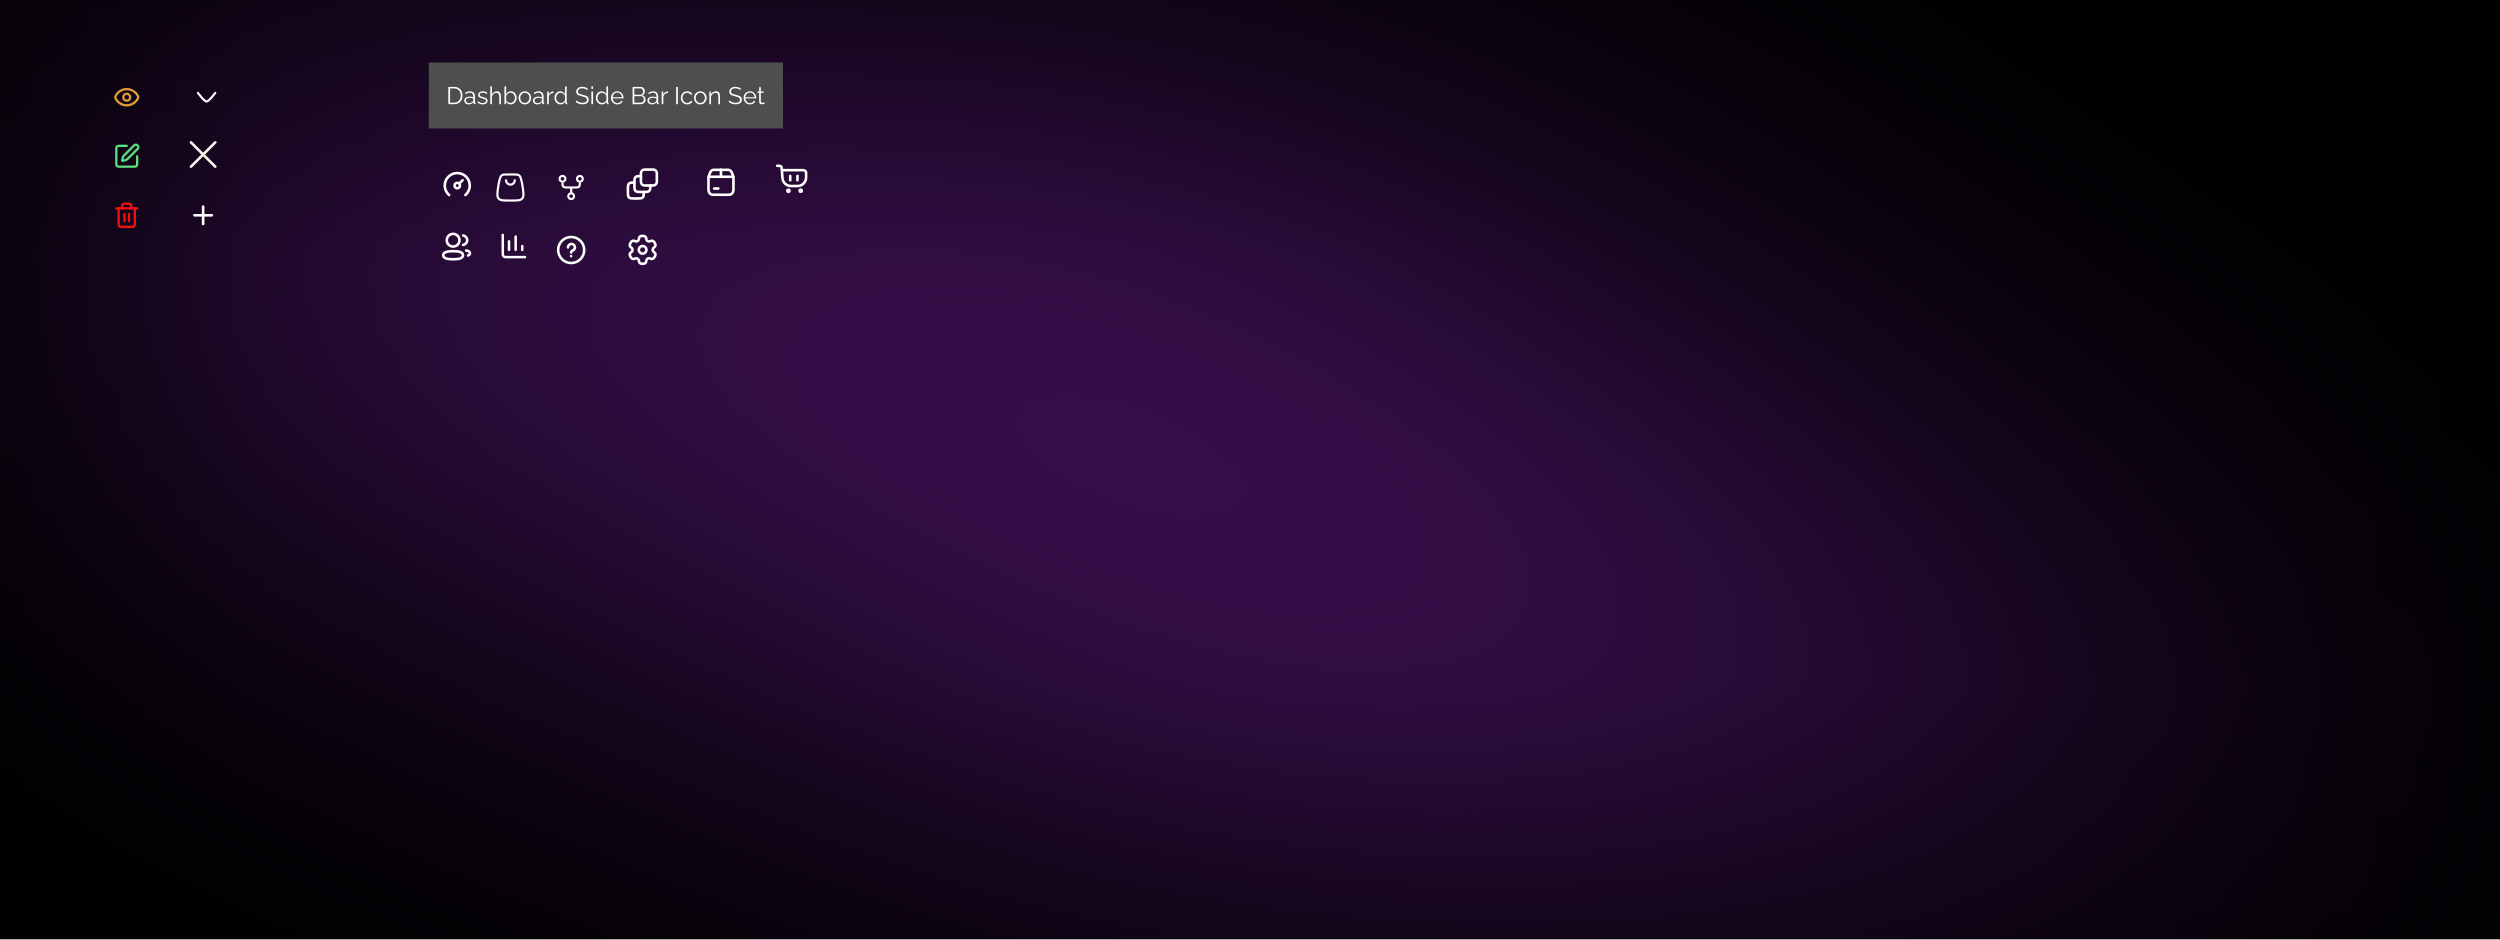
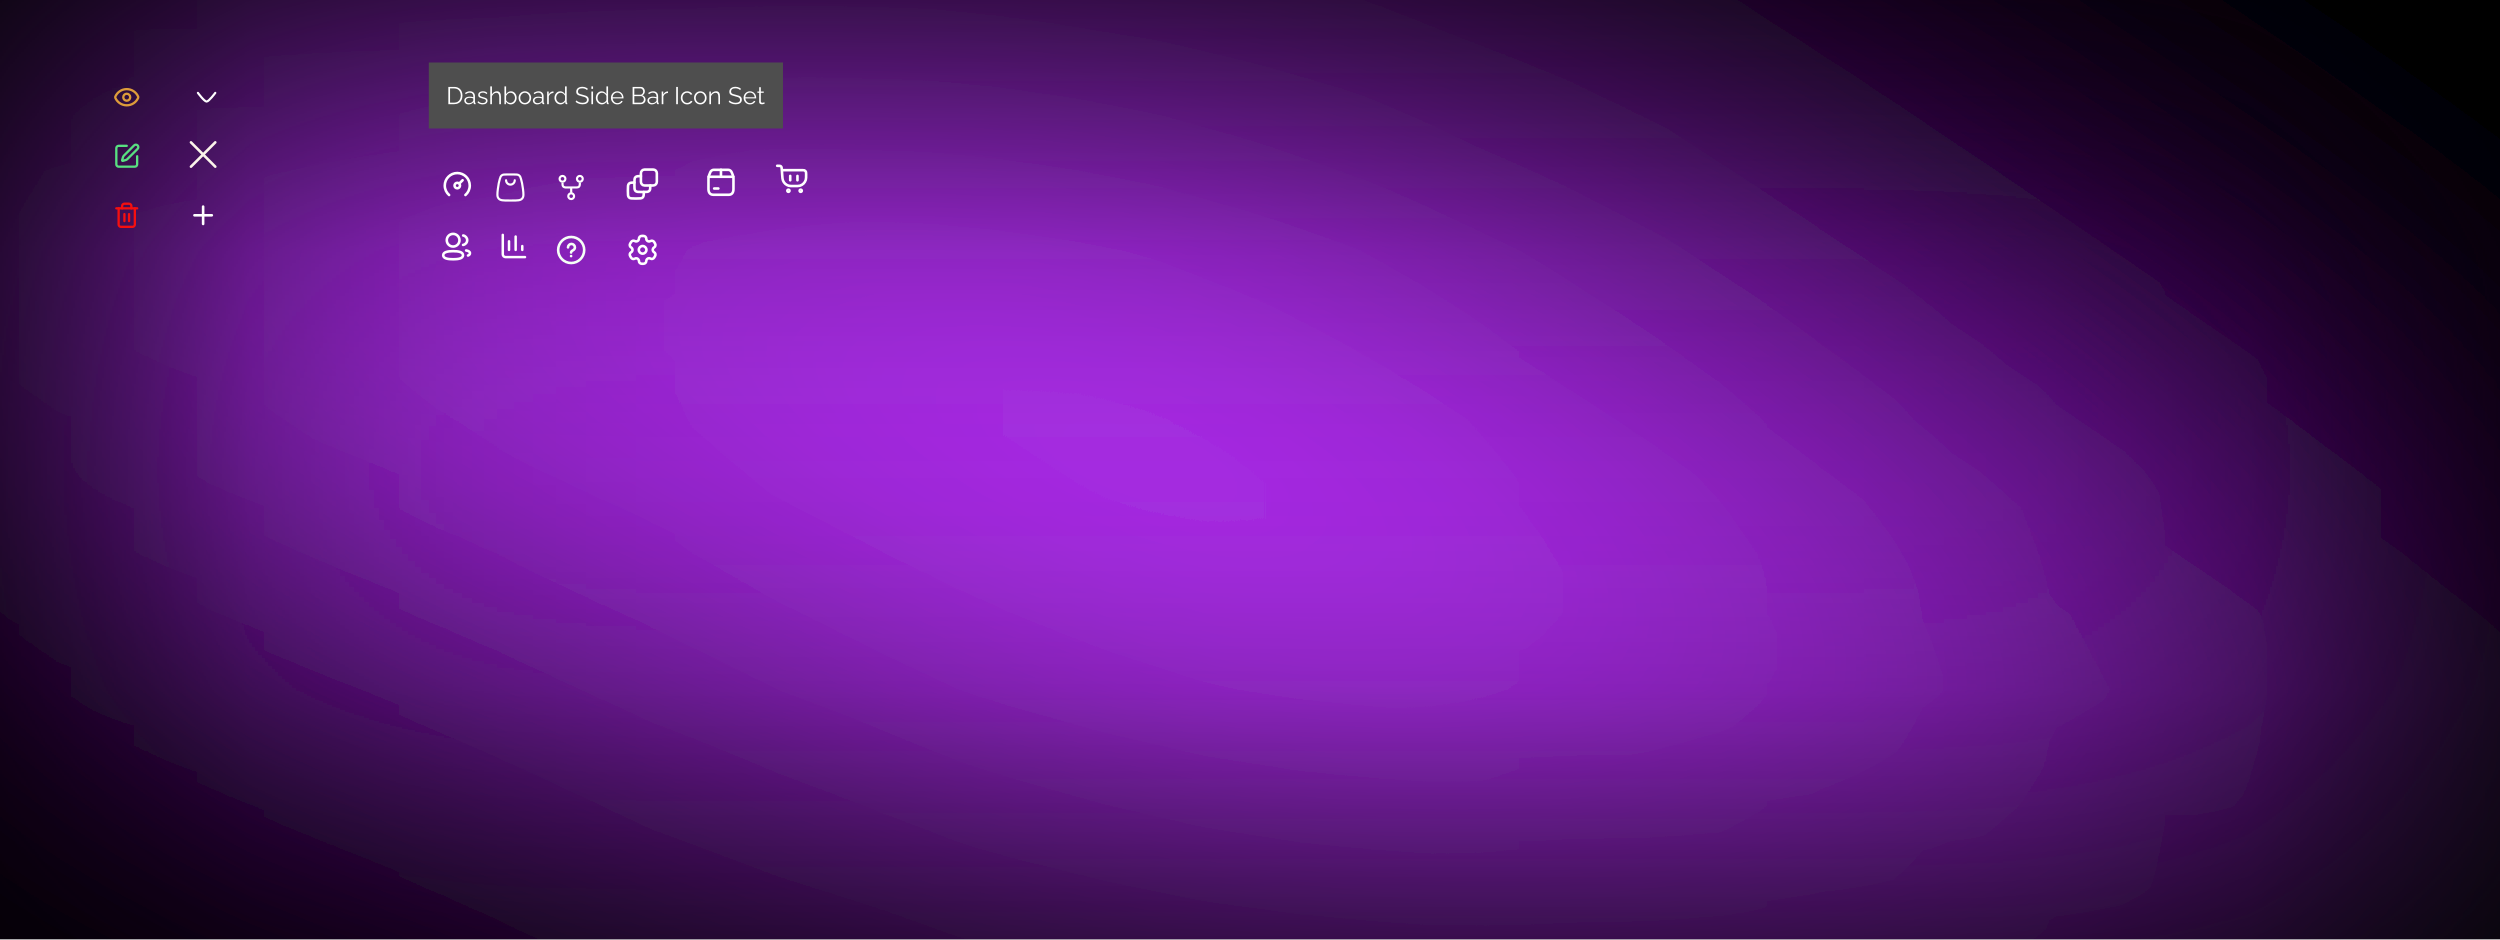
<svg xmlns="http://www.w3.org/2000/svg" width="1440" height="541" viewBox="0 0 1440 541" fill="none">
  <g clip-path="url(#clip0_196_31435)">
    <rect width="1440" height="541" fill="black" />
    <g filter="url(#filter0_f_196_31435)">
      <mask id="path-1-inside-1_196_31435" fill="white">
        <path d="M2283.5 1860.5C453.5 1202.5 256.52 1379 100.5 1379C-55.52 1379 -182 1241.78 -182 1072.5C-182 903.225 -55.52 766 100.5 766C256.52 766 2714 1987 2283.5 1860.5Z" />
      </mask>
-       <path d="M2283.5 1860.5C453.5 1202.5 256.52 1379 100.5 1379C-55.52 1379 -182 1241.78 -182 1072.5C-182 903.225 -55.52 766 100.5 766C256.52 766 2714 1987 2283.5 1860.5Z" fill="#9933FF" fill-opacity="0.25" />
+       <path d="M2283.5 1860.5C453.5 1202.5 256.52 1379 100.5 1379C-55.52 1379 -182 1241.78 -182 1072.5C-182 903.225 -55.52 766 100.5 766C256.52 766 2714 1987 2283.5 1860.5Z" fill="#9933FF" fillOpacity="0.25" />
      <path d="M2283.33 1860.97C2283.44 1860.66 2283.56 1860.34 2283.67 1860.03C2191.7 1824.89 2105.1 1792.28 2014.35 1758.94C1400.89 1553.7 767.958 1262.6 100.5 1334.1C-30.754 1333.58 -134.492 1202.29 -127.983 1072.5C-128.194 941.97 -18.958 822.872 100.5 829.314C589.044 1024.08 1136.78 1321.72 1643.33 1591.27C1790.88 1671.39 1881.74 1873.42 1950.95 2075.3C1971.12 2132.57 1989.84 2190.2 1996.96 2239.54C1999.22 2252.17 1999.46 2263.52 1996.58 2272.66C1995.44 2277.42 1993.13 2281.4 1988.28 2283.44C1985.86 2284.46 1982.84 2285.01 1979.01 2284.86C1977.09 2284.79 1974.97 2284.54 1972.61 2284.07C1971.41 2283.82 1970.27 2283.61 1968.81 2283.14C1966.77 2282.19 1964.52 2281.06 1962.05 2279.68C1952.07 2274.05 1938.65 2265.53 1917.66 2246.55C1907.12 2236.91 1894.6 2224.55 1879.26 2206.25C1871.6 2197.07 1863.21 2186.35 1854.1 2173.31C1852.96 2171.68 1851.81 2170.01 1850.65 2168.3C1850.5 2168.09 1850.36 2167.88 1850.21 2167.66C1850.13 2167.54 1850.1 2167.5 1849.96 2167.29C1849.76 2166.98 1849.55 2166.65 1849.37 2166.37C1848.56 2165.11 1847.77 2163.87 1846.95 2162.57C1845.33 2160.02 1843.67 2157.34 1842.01 2154.62C1835.35 2143.66 1828.38 2131.35 1821.19 2117.11C1806.89 2088.62 1791.35 2052.68 1778.82 2004.09C1752.87 1912.25 1746.26 1738.97 1833.33 1586.76C1918.6 1433.8 2049.84 1360.39 2128.55 1330.74C2206.72 1301.5 2242.73 1298.34 2279.1 1293.24C2346.73 1286.1 2376.9 1289.38 2399.56 1289.89C2405.06 1290.13 2409.85 1290.37 2414.1 1290.57C2415.13 1290.61 2416.29 1290.68 2417.1 1290.7C2417.6 1290.65 2418.09 1290.61 2418.57 1290.57C2419.54 1290.48 2420.47 1290.39 2421.38 1290.3C2425.02 1289.94 2428.23 1289.54 2431.08 1289.11C2436.79 1288.23 2441.11 1287.19 2444.49 1285.97C2451.21 1283.54 2454.22 1280.41 2455.05 1276.68C2340.68 1665.89 2226.32 2055.11 2111.95 2444.32C2127.36 2444.87 2143.29 2445.26 2161.33 2445.59C2170.36 2445.75 2179.95 2445.91 2190.52 2446.04C2195.8 2446.11 2201.34 2446.17 2207.21 2446.22C2208.68 2446.24 2210.17 2446.25 2211.68 2446.26C2212.44 2446.27 2213.2 2446.27 2213.97 2446.28C2215.23 2446.37 2217 2446.55 2218.56 2446.68C2224.98 2447.24 2231.84 2447.8 2239.3 2448.31C2269.82 2449.91 2306.2 2453.52 2378.49 2445.98C2417.23 2440.66 2454.96 2437.19 2534.98 2407.28C2615.58 2376.91 2748.11 2302.52 2834.09 2148.3C2921.86 1994.83 2915.38 1820.03 2888.97 1726.39C2876.22 1676.9 2860.31 1640 2845.51 1610.48C2838.06 1595.73 2830.8 1582.89 2823.81 1571.39C2822.08 1568.53 2820.33 1565.72 2818.63 1563.02C2817.77 1561.66 2816.93 1560.35 2816.08 1559.02C2815.89 1558.72 2815.66 1558.37 2815.45 1558.05C2815.38 1557.92 2815.38 1557.94 2815.36 1557.91C2815.34 1557.87 2815.33 1557.86 2815.3 1557.82C2815.27 1557.76 2815.23 1557.71 2815.19 1557.65C2815.03 1557.42 2814.88 1557.2 2814.73 1556.97C2813.51 1555.17 2812.29 1553.4 2811.09 1551.66C2801.45 1537.82 2792.48 1526.27 2784.16 1516.23C2767.49 1496.2 2753.38 1481.98 2740.97 1470.35C2716.23 1447.41 2697.98 1434.42 2682.12 1423.82C2599.02 1379.36 2570.68 1387.46 2529.44 1383.19C2456.96 1383.19 2392.82 1393.49 2327.2 1402.69C2102.58 1440.81 1889.07 1484.67 1735.82 1410.57C1196.97 1160.61 706.953 898.614 100.5 702.686C-99.083 703.703 -244.092 894.345 -236.017 1072.5C-237.794 1251.4 -87.287 1429.84 100.5 1423.9C749.249 1326.01 1388.55 1590.24 2010.23 1770.88C2102.18 1800.57 2190.04 1829.51 2283.33 1860.97ZM2283.67 1860.03L2283.33 1860.97L2111.95 2444.32L2455.05 1276.68L2283.67 1860.03Z" fill="black" mask="url(#path-1-inside-1_196_31435)" />
    </g>
    <g filter="url(#filter1_f_196_31435)">
-       <path d="M2124.5 1168.5C2124.5 1337.78 298.52 238 142.5 238C-13.52 238 -140 100.775 -140 -68.5C-140 -237.775 309.98 -53.5 466 -53.5C622.02 -53.5 2124.5 999.225 2124.5 1168.5Z" fill="#BB33FF" fill-opacity="0.36" />
+       <path d="M2124.5 1168.5C2124.5 1337.78 298.52 238 142.5 238C-13.52 238 -140 100.775 -140 -68.5C-140 -237.775 309.98 -53.5 466 -53.5C622.02 -53.5 2124.5 999.225 2124.5 1168.5Z" fill="#BB33FF" fillOpacity="0.36" />
    </g>
    <path d="M268.088 112.324C269.617 111.005 270.584 109.056 270.584 106.878C270.584 102.898 267.362 99.675 263.381 99.675C259.408 99.675 256.184 102.898 256.184 106.878C256.184 109.056 257.153 111.005 258.681 112.324" stroke="white" stroke-width="1.5" stroke-linecap="round" stroke-linejoin="round" />
    <path d="M266.458 103.816L264.505 105.769M264.959 106.877C264.959 107.748 264.253 108.453 263.383 108.453C262.512 108.453 261.806 107.748 261.806 106.877C261.806 106.006 262.512 105.3 263.383 105.3C264.253 105.3 264.959 106.006 264.959 106.877Z" stroke="white" stroke-width="1.5" stroke-linecap="round" stroke-linejoin="round" />
    <path d="M71.667 123.333V127.333" stroke="#F50F0F" stroke-width="1.333" stroke-linecap="round" stroke-linejoin="round" />
    <path d="M74.333 123.333V127.333" stroke="#F50F0F" stroke-width="1.333" stroke-linecap="round" stroke-linejoin="round" />
    <path d="M77.667 120V129.333C77.667 129.687 77.526 130.026 77.276 130.276C77.026 130.526 76.687 130.667 76.333 130.667H69.667C69.313 130.667 68.974 130.526 68.724 130.276C68.474 130.026 68.333 129.687 68.333 129.333V120" stroke="#F50F0F" stroke-width="1.333" stroke-linecap="round" stroke-linejoin="round" />
    <path d="M67 120H79" stroke="#F50F0F" stroke-width="1.333" stroke-linecap="round" stroke-linejoin="round" />
    <path d="M70.333 120V118.667C70.333 118.313 70.474 117.974 70.724 117.724C70.974 117.474 71.313 117.333 71.667 117.333H74.333C74.687 117.333 75.026 117.474 75.276 117.724C75.526 117.974 75.667 118.313 75.667 118.667V120" stroke="#F50F0F" stroke-width="1.333" stroke-linecap="round" stroke-linejoin="round" />
    <path d="M73 84H68.333C67.98 84 67.641 84.141 67.391 84.391C67.141 84.641 67 84.98 67 85.333V94.667C67 95.02 67.141 95.359 67.391 95.609C67.641 95.859 67.98 96 68.333 96H77.667C78.02 96 78.359 95.859 78.609 95.609C78.859 95.359 79 95.02 79 94.667V90" stroke="#58E081" stroke-width="1.333" stroke-linecap="round" stroke-linejoin="round" />
    <path d="M77.25 83.75C77.515 83.485 77.875 83.336 78.25 83.336C78.625 83.336 78.985 83.485 79.25 83.75C79.515 84.015 79.664 84.375 79.664 84.75C79.664 85.125 79.515 85.485 79.25 85.75L73.241 91.759C73.083 91.918 72.888 92.033 72.673 92.096L70.757 92.656C70.7 92.673 70.639 92.674 70.581 92.659C70.523 92.644 70.471 92.614 70.428 92.572C70.386 92.529 70.356 92.477 70.341 92.419C70.326 92.361 70.327 92.3 70.344 92.243L70.904 90.327C70.967 90.113 71.083 89.917 71.241 89.759L77.25 83.75Z" stroke="#58E081" stroke-width="1.333" stroke-linecap="round" stroke-linejoin="round" />
    <path d="M66.375 56.232C66.319 56.082 66.319 55.918 66.375 55.768C66.916 54.456 67.834 53.334 69.014 52.545C70.193 51.755 71.581 51.334 73 51.334C74.419 51.334 75.807 51.755 76.986 52.545C78.166 53.334 79.084 54.456 79.625 55.768C79.681 55.918 79.681 56.082 79.625 56.232C79.084 57.544 78.166 58.666 76.986 59.455C75.807 60.245 74.419 60.666 73 60.666C71.581 60.666 70.193 60.245 69.014 59.455C67.834 58.666 66.916 57.544 66.375 56.232Z" stroke="#DE9C3A" stroke-width="1.333" stroke-linecap="round" stroke-linejoin="round" />
    <path d="M73 58C74.105 58 75 57.105 75 56C75 54.895 74.105 54 73 54C71.895 54 71 54.895 71 56C71 57.105 71.895 58 73 58Z" stroke="#DE9C3A" stroke-width="1.333" stroke-linecap="round" stroke-linejoin="round" />
    <rect width="204" height="38" transform="translate(247 36)" fill="#4E4E4E" />
    <path d="M258.246 60V50.06H261.62C262.675 50.06 263.552 50.284 264.252 50.732C264.961 51.171 265.493 51.768 265.848 52.524C266.203 53.271 266.38 54.101 266.38 55.016C266.38 56.024 266.184 56.901 265.792 57.648C265.409 58.395 264.859 58.973 264.14 59.384C263.431 59.795 262.591 60 261.62 60H258.246ZM265.4 55.016C265.4 54.223 265.251 53.518 264.952 52.902C264.663 52.286 264.238 51.805 263.678 51.46C263.118 51.105 262.432 50.928 261.62 50.928H259.226V59.132H261.62C262.441 59.132 263.132 58.95 263.692 58.586C264.252 58.222 264.677 57.732 264.966 57.116C265.255 56.491 265.4 55.791 265.4 55.016ZM267.415 57.9C267.415 57.443 267.546 57.051 267.807 56.724C268.068 56.388 268.428 56.131 268.885 55.954C269.352 55.767 269.888 55.674 270.495 55.674C270.85 55.674 271.218 55.702 271.601 55.758C271.984 55.814 272.324 55.898 272.623 56.01V55.394C272.623 54.778 272.441 54.288 272.077 53.924C271.713 53.56 271.209 53.378 270.565 53.378C270.173 53.378 269.786 53.453 269.403 53.602C269.03 53.742 268.638 53.952 268.227 54.232L267.863 53.56C268.339 53.233 268.806 52.991 269.263 52.832C269.72 52.664 270.187 52.58 270.663 52.58C271.559 52.58 272.268 52.837 272.791 53.35C273.314 53.863 273.575 54.573 273.575 55.478V58.852C273.575 58.983 273.603 59.081 273.659 59.146C273.715 59.202 273.804 59.235 273.925 59.244V60C273.822 60.009 273.734 60.019 273.659 60.028C273.584 60.037 273.528 60.037 273.491 60.028C273.258 60.019 273.08 59.944 272.959 59.804C272.838 59.664 272.772 59.515 272.763 59.356L272.749 58.824C272.422 59.244 271.998 59.571 271.475 59.804C270.952 60.028 270.42 60.14 269.879 60.14C269.412 60.14 268.988 60.042 268.605 59.846C268.232 59.641 267.938 59.37 267.723 59.034C267.518 58.689 267.415 58.311 267.415 57.9ZM272.301 58.46C272.404 58.329 272.483 58.203 272.539 58.082C272.595 57.961 272.623 57.853 272.623 57.76V56.696C272.306 56.575 271.974 56.481 271.629 56.416C271.293 56.351 270.952 56.318 270.607 56.318C269.926 56.318 269.375 56.453 268.955 56.724C268.535 56.995 268.325 57.363 268.325 57.83C268.325 58.101 268.395 58.357 268.535 58.6C268.675 58.833 268.88 59.029 269.151 59.188C269.422 59.337 269.739 59.412 270.103 59.412C270.56 59.412 270.985 59.323 271.377 59.146C271.778 58.969 272.086 58.74 272.301 58.46ZM278.026 60.14C277.429 60.14 276.873 60.042 276.36 59.846C275.847 59.65 275.403 59.351 275.03 58.95L275.422 58.278C275.833 58.661 276.243 58.941 276.654 59.118C277.074 59.286 277.517 59.37 277.984 59.37C278.553 59.37 279.015 59.258 279.37 59.034C279.725 58.801 279.902 58.469 279.902 58.04C279.902 57.751 279.813 57.531 279.636 57.382C279.468 57.223 279.221 57.097 278.894 57.004C278.577 56.901 278.194 56.794 277.746 56.682C277.242 56.542 276.817 56.397 276.472 56.248C276.136 56.089 275.879 55.893 275.702 55.66C275.534 55.417 275.45 55.105 275.45 54.722C275.45 54.246 275.567 53.854 275.8 53.546C276.043 53.229 276.369 52.991 276.78 52.832C277.2 52.664 277.667 52.58 278.18 52.58C278.74 52.58 279.235 52.669 279.664 52.846C280.093 53.023 280.443 53.271 280.714 53.588L280.252 54.232C279.991 53.933 279.678 53.714 279.314 53.574C278.959 53.425 278.563 53.35 278.124 53.35C277.825 53.35 277.541 53.392 277.27 53.476C276.999 53.551 276.775 53.681 276.598 53.868C276.43 54.045 276.346 54.293 276.346 54.61C276.346 54.871 276.411 55.077 276.542 55.226C276.673 55.366 276.869 55.487 277.13 55.59C277.391 55.683 277.713 55.786 278.096 55.898C278.647 56.047 279.127 56.201 279.538 56.36C279.949 56.509 280.266 56.705 280.49 56.948C280.714 57.191 280.826 57.531 280.826 57.97C280.826 58.651 280.569 59.183 280.056 59.566C279.543 59.949 278.866 60.14 278.026 60.14ZM288.532 60H287.58V55.926C287.58 55.105 287.435 54.489 287.146 54.078C286.856 53.658 286.441 53.448 285.9 53.448C285.545 53.448 285.19 53.541 284.836 53.728C284.49 53.905 284.182 54.153 283.912 54.47C283.65 54.778 283.464 55.133 283.352 55.534V60H282.4V49.78H283.352V54.358C283.641 53.817 284.042 53.387 284.556 53.07C285.078 52.743 285.634 52.58 286.222 52.58C286.642 52.58 286.996 52.655 287.286 52.804C287.584 52.953 287.822 53.173 288 53.462C288.186 53.742 288.322 54.073 288.406 54.456C288.49 54.829 288.532 55.254 288.532 55.73V60ZM294.132 60.14C293.562 60.14 293.035 59.995 292.55 59.706C292.064 59.407 291.686 59.034 291.416 58.586V60H290.562V49.78H291.514V54.232C291.84 53.737 292.232 53.341 292.69 53.042C293.147 52.734 293.679 52.58 294.286 52.58C294.799 52.58 295.256 52.687 295.658 52.902C296.068 53.117 296.418 53.406 296.708 53.77C296.997 54.125 297.216 54.531 297.366 54.988C297.515 55.436 297.59 55.898 297.59 56.374C297.59 56.887 297.501 57.368 297.324 57.816C297.156 58.264 296.913 58.665 296.596 59.02C296.278 59.365 295.91 59.641 295.49 59.846C295.079 60.042 294.626 60.14 294.132 60.14ZM293.908 59.3C294.3 59.3 294.664 59.221 295 59.062C295.336 58.903 295.625 58.684 295.868 58.404C296.11 58.124 296.297 57.811 296.428 57.466C296.558 57.111 296.624 56.747 296.624 56.374C296.624 55.861 296.512 55.38 296.288 54.932C296.073 54.475 295.77 54.111 295.378 53.84C294.995 53.56 294.542 53.42 294.02 53.42C293.646 53.42 293.296 53.504 292.97 53.672C292.652 53.84 292.368 54.064 292.116 54.344C291.873 54.615 291.672 54.913 291.514 55.24V57.508C291.551 57.76 291.649 57.998 291.808 58.222C291.966 58.437 292.162 58.623 292.396 58.782C292.638 58.941 292.89 59.067 293.152 59.16C293.413 59.253 293.665 59.3 293.908 59.3ZM302.31 60.14C301.788 60.14 301.302 60.042 300.854 59.846C300.416 59.641 300.033 59.365 299.706 59.02C299.389 58.665 299.142 58.264 298.964 57.816C298.787 57.359 298.698 56.878 298.698 56.374C298.698 55.851 298.787 55.366 298.964 54.918C299.142 54.461 299.394 54.059 299.72 53.714C300.047 53.359 300.43 53.084 300.868 52.888C301.316 52.683 301.802 52.58 302.324 52.58C302.847 52.58 303.328 52.683 303.766 52.888C304.205 53.084 304.588 53.359 304.914 53.714C305.241 54.059 305.493 54.461 305.67 54.918C305.848 55.366 305.936 55.851 305.936 56.374C305.936 56.878 305.848 57.359 305.67 57.816C305.493 58.264 305.241 58.665 304.914 59.02C304.597 59.365 304.214 59.641 303.766 59.846C303.328 60.042 302.842 60.14 302.31 60.14ZM299.664 56.388C299.664 56.929 299.781 57.424 300.014 57.872C300.257 58.311 300.579 58.661 300.98 58.922C301.382 59.174 301.825 59.3 302.31 59.3C302.796 59.3 303.239 59.169 303.64 58.908C304.042 58.647 304.364 58.292 304.606 57.844C304.849 57.387 304.97 56.892 304.97 56.36C304.97 55.819 304.849 55.324 304.606 54.876C304.364 54.428 304.042 54.073 303.64 53.812C303.239 53.551 302.796 53.42 302.31 53.42C301.825 53.42 301.382 53.555 300.98 53.826C300.588 54.097 300.271 54.456 300.028 54.904C299.786 55.343 299.664 55.837 299.664 56.388ZM306.941 57.9C306.941 57.443 307.071 57.051 307.333 56.724C307.594 56.388 307.953 56.131 308.411 55.954C308.877 55.767 309.414 55.674 310.021 55.674C310.375 55.674 310.744 55.702 311.127 55.758C311.509 55.814 311.85 55.898 312.149 56.01V55.394C312.149 54.778 311.967 54.288 311.603 53.924C311.239 53.56 310.735 53.378 310.091 53.378C309.699 53.378 309.311 53.453 308.929 53.602C308.555 53.742 308.163 53.952 307.753 54.232L307.389 53.56C307.865 53.233 308.331 52.991 308.789 52.832C309.246 52.664 309.713 52.58 310.189 52.58C311.085 52.58 311.794 52.837 312.317 53.35C312.839 53.863 313.101 54.573 313.101 55.478V58.852C313.101 58.983 313.129 59.081 313.185 59.146C313.241 59.202 313.329 59.235 313.451 59.244V60C313.348 60.009 313.259 60.019 313.185 60.028C313.11 60.037 313.054 60.037 313.017 60.028C312.783 60.019 312.606 59.944 312.485 59.804C312.363 59.664 312.298 59.515 312.289 59.356L312.275 58.824C311.948 59.244 311.523 59.571 311.001 59.804C310.478 60.028 309.946 60.14 309.405 60.14C308.938 60.14 308.513 60.042 308.131 59.846C307.757 59.641 307.463 59.37 307.249 59.034C307.043 58.689 306.941 58.311 306.941 57.9ZM311.827 58.46C311.929 58.329 312.009 58.203 312.065 58.082C312.121 57.961 312.149 57.853 312.149 57.76V56.696C311.831 56.575 311.5 56.481 311.155 56.416C310.819 56.351 310.478 56.318 310.133 56.318C309.451 56.318 308.901 56.453 308.481 56.724C308.061 56.995 307.851 57.363 307.851 57.83C307.851 58.101 307.921 58.357 308.061 58.6C308.201 58.833 308.406 59.029 308.677 59.188C308.947 59.337 309.265 59.412 309.629 59.412C310.086 59.412 310.511 59.323 310.903 59.146C311.304 58.969 311.612 58.74 311.827 58.46ZM318.797 53.546C318.163 53.565 317.603 53.742 317.117 54.078C316.641 54.414 316.305 54.876 316.109 55.464V60H315.157V52.706H316.053V54.456C316.305 53.943 316.637 53.527 317.047 53.21C317.467 52.893 317.911 52.715 318.377 52.678C318.471 52.669 318.55 52.664 318.615 52.664C318.69 52.664 318.751 52.669 318.797 52.678V53.546ZM319.371 56.374C319.371 55.683 319.511 55.053 319.791 54.484C320.08 53.905 320.477 53.443 320.981 53.098C321.485 52.753 322.059 52.58 322.703 52.58C323.309 52.58 323.851 52.743 324.327 53.07C324.812 53.387 325.19 53.775 325.461 54.232V49.78H326.413V58.852C326.413 58.983 326.441 59.081 326.497 59.146C326.553 59.202 326.637 59.235 326.749 59.244V60C326.562 60.028 326.417 60.037 326.315 60.028C326.119 60.019 325.946 59.939 325.797 59.79C325.647 59.641 325.573 59.477 325.573 59.3V58.586C325.283 59.062 324.891 59.44 324.397 59.72C323.902 60 323.389 60.14 322.857 60.14C322.353 60.14 321.886 60.037 321.457 59.832C321.037 59.627 320.668 59.347 320.351 58.992C320.043 58.637 319.8 58.236 319.623 57.788C319.455 57.331 319.371 56.859 319.371 56.374ZM325.461 57.494V55.24C325.339 54.904 325.143 54.601 324.873 54.33C324.602 54.05 324.294 53.831 323.949 53.672C323.613 53.504 323.277 53.42 322.941 53.42C322.549 53.42 322.194 53.504 321.877 53.672C321.559 53.831 321.284 54.05 321.051 54.33C320.827 54.61 320.654 54.927 320.533 55.282C320.411 55.637 320.351 56.001 320.351 56.374C320.351 56.766 320.416 57.139 320.547 57.494C320.687 57.849 320.883 58.166 321.135 58.446C321.387 58.717 321.676 58.927 322.003 59.076C322.329 59.225 322.684 59.3 323.067 59.3C323.309 59.3 323.561 59.253 323.823 59.16C324.084 59.067 324.331 58.941 324.565 58.782C324.807 58.614 325.008 58.418 325.167 58.194C325.325 57.97 325.423 57.737 325.461 57.494ZM338.144 51.922C338.004 51.763 337.841 51.623 337.654 51.502C337.467 51.371 337.257 51.259 337.024 51.166C336.791 51.073 336.539 50.998 336.268 50.942C336.007 50.886 335.727 50.858 335.428 50.858C334.56 50.858 333.921 51.026 333.51 51.362C333.109 51.689 332.908 52.137 332.908 52.706C332.908 53.098 333.001 53.406 333.188 53.63C333.384 53.854 333.687 54.036 334.098 54.176C334.509 54.316 335.031 54.461 335.666 54.61C336.375 54.759 336.987 54.937 337.5 55.142C338.013 55.347 338.41 55.627 338.69 55.982C338.97 56.327 339.11 56.799 339.11 57.396C339.11 57.853 339.021 58.25 338.844 58.586C338.667 58.922 338.419 59.202 338.102 59.426C337.785 59.65 337.407 59.818 336.968 59.93C336.529 60.033 336.049 60.084 335.526 60.084C335.013 60.084 334.518 60.033 334.042 59.93C333.575 59.818 333.132 59.659 332.712 59.454C332.292 59.239 331.9 58.969 331.536 58.642L332.026 57.844C332.203 58.031 332.413 58.208 332.656 58.376C332.908 58.535 333.183 58.679 333.482 58.81C333.79 58.941 334.117 59.043 334.462 59.118C334.817 59.183 335.181 59.216 335.554 59.216C336.347 59.216 336.963 59.071 337.402 58.782C337.85 58.493 338.074 58.063 338.074 57.494C338.074 57.083 337.962 56.757 337.738 56.514C337.514 56.262 337.178 56.057 336.73 55.898C336.282 55.739 335.731 55.585 335.078 55.436C334.387 55.277 333.804 55.1 333.328 54.904C332.852 54.708 332.493 54.451 332.25 54.134C332.017 53.807 331.9 53.378 331.9 52.846C331.9 52.23 332.049 51.712 332.348 51.292C332.656 50.863 333.076 50.541 333.608 50.326C334.14 50.102 334.751 49.99 335.442 49.99C335.881 49.99 336.287 50.037 336.66 50.13C337.043 50.214 337.393 50.34 337.71 50.508C338.037 50.676 338.34 50.886 338.62 51.138L338.144 51.922ZM340.642 60V52.706H341.594V60H340.642ZM340.642 51.18V49.78H341.594V51.18H340.642ZM343.201 56.374C343.201 55.683 343.341 55.053 343.621 54.484C343.91 53.905 344.307 53.443 344.811 53.098C345.315 52.753 345.889 52.58 346.533 52.58C347.139 52.58 347.681 52.743 348.157 53.07C348.642 53.387 349.02 53.775 349.291 54.232V49.78H350.243V58.852C350.243 58.983 350.271 59.081 350.327 59.146C350.383 59.202 350.467 59.235 350.579 59.244V60C350.392 60.028 350.247 60.037 350.145 60.028C349.949 60.019 349.776 59.939 349.627 59.79C349.477 59.641 349.403 59.477 349.403 59.3V58.586C349.113 59.062 348.721 59.44 348.227 59.72C347.732 60 347.219 60.14 346.687 60.14C346.183 60.14 345.716 60.037 345.287 59.832C344.867 59.627 344.498 59.347 344.181 58.992C343.873 58.637 343.63 58.236 343.453 57.788C343.285 57.331 343.201 56.859 343.201 56.374ZM349.291 57.494V55.24C349.169 54.904 348.973 54.601 348.703 54.33C348.432 54.05 348.124 53.831 347.779 53.672C347.443 53.504 347.107 53.42 346.771 53.42C346.379 53.42 346.024 53.504 345.707 53.672C345.389 53.831 345.114 54.05 344.881 54.33C344.657 54.61 344.484 54.927 344.363 55.282C344.241 55.637 344.181 56.001 344.181 56.374C344.181 56.766 344.246 57.139 344.377 57.494C344.517 57.849 344.713 58.166 344.965 58.446C345.217 58.717 345.506 58.927 345.833 59.076C346.159 59.225 346.514 59.3 346.897 59.3C347.139 59.3 347.391 59.253 347.653 59.16C347.914 59.067 348.161 58.941 348.395 58.782C348.637 58.614 348.838 58.418 348.997 58.194C349.155 57.97 349.253 57.737 349.291 57.494ZM355.55 60.14C355.027 60.14 354.542 60.042 354.094 59.846C353.646 59.641 353.258 59.365 352.932 59.02C352.605 58.665 352.348 58.259 352.162 57.802C351.984 57.345 351.896 56.855 351.896 56.332C351.896 55.651 352.05 55.025 352.358 54.456C352.675 53.887 353.109 53.434 353.66 53.098C354.21 52.753 354.836 52.58 355.536 52.58C356.254 52.58 356.88 52.753 357.412 53.098C357.953 53.443 358.378 53.901 358.686 54.47C358.994 55.03 359.148 55.646 359.148 56.318C359.148 56.393 359.148 56.467 359.148 56.542C359.148 56.607 359.143 56.659 359.134 56.696H352.89C352.936 57.219 353.081 57.685 353.324 58.096C353.576 58.497 353.898 58.819 354.29 59.062C354.691 59.295 355.125 59.412 355.592 59.412C356.068 59.412 356.516 59.291 356.936 59.048C357.365 58.805 357.664 58.488 357.832 58.096L358.658 58.32C358.508 58.665 358.28 58.978 357.972 59.258C357.664 59.538 357.3 59.757 356.88 59.916C356.469 60.065 356.026 60.14 355.55 60.14ZM352.862 56.01H358.252C358.214 55.478 358.07 55.011 357.818 54.61C357.575 54.209 357.253 53.896 356.852 53.672C356.46 53.439 356.026 53.322 355.55 53.322C355.074 53.322 354.64 53.439 354.248 53.672C353.856 53.896 353.534 54.213 353.282 54.624C353.039 55.025 352.899 55.487 352.862 56.01ZM371.857 57.438C371.857 57.933 371.731 58.376 371.479 58.768C371.227 59.151 370.886 59.454 370.457 59.678C370.037 59.893 369.575 60 369.071 60H364.381V50.06H369.169C369.635 50.06 370.037 50.186 370.373 50.438C370.718 50.681 370.979 50.998 371.157 51.39C371.343 51.773 371.437 52.174 371.437 52.594C371.437 53.089 371.311 53.546 371.059 53.966C370.807 54.386 370.457 54.699 370.009 54.904C370.578 55.072 371.026 55.385 371.353 55.842C371.689 56.299 371.857 56.831 371.857 57.438ZM370.877 57.27C370.877 56.934 370.802 56.626 370.653 56.346C370.503 56.057 370.298 55.823 370.037 55.646C369.785 55.469 369.495 55.38 369.169 55.38H365.361V59.146H369.071C369.407 59.146 369.71 59.057 369.981 58.88C370.251 58.703 370.466 58.474 370.625 58.194C370.793 57.905 370.877 57.597 370.877 57.27ZM365.361 50.914V54.582H368.777C369.103 54.582 369.393 54.498 369.645 54.33C369.897 54.153 370.097 53.924 370.247 53.644C370.396 53.364 370.471 53.065 370.471 52.748C370.471 52.412 370.401 52.109 370.261 51.838C370.121 51.558 369.929 51.334 369.687 51.166C369.444 50.998 369.169 50.914 368.861 50.914H365.361ZM372.921 57.9C372.921 57.443 373.052 57.051 373.313 56.724C373.574 56.388 373.934 56.131 374.391 55.954C374.858 55.767 375.394 55.674 376.001 55.674C376.356 55.674 376.724 55.702 377.107 55.758C377.49 55.814 377.83 55.898 378.129 56.01V55.394C378.129 54.778 377.947 54.288 377.583 53.924C377.219 53.56 376.715 53.378 376.071 53.378C375.679 53.378 375.292 53.453 374.909 53.602C374.536 53.742 374.144 53.952 373.733 54.232L373.369 53.56C373.845 53.233 374.312 52.991 374.769 52.832C375.226 52.664 375.693 52.58 376.169 52.58C377.065 52.58 377.774 52.837 378.297 53.35C378.82 53.863 379.081 54.573 379.081 55.478V58.852C379.081 58.983 379.109 59.081 379.165 59.146C379.221 59.202 379.31 59.235 379.431 59.244V60C379.328 60.009 379.24 60.019 379.165 60.028C379.09 60.037 379.034 60.037 378.997 60.028C378.764 60.019 378.586 59.944 378.465 59.804C378.344 59.664 378.278 59.515 378.269 59.356L378.255 58.824C377.928 59.244 377.504 59.571 376.981 59.804C376.458 60.028 375.926 60.14 375.385 60.14C374.918 60.14 374.494 60.042 374.111 59.846C373.738 59.641 373.444 59.37 373.229 59.034C373.024 58.689 372.921 58.311 372.921 57.9ZM377.807 58.46C377.91 58.329 377.989 58.203 378.045 58.082C378.101 57.961 378.129 57.853 378.129 57.76V56.696C377.812 56.575 377.48 56.481 377.135 56.416C376.799 56.351 376.458 56.318 376.113 56.318C375.432 56.318 374.881 56.453 374.461 56.724C374.041 56.995 373.831 57.363 373.831 57.83C373.831 58.101 373.901 58.357 374.041 58.6C374.181 58.833 374.386 59.029 374.657 59.188C374.928 59.337 375.245 59.412 375.609 59.412C376.066 59.412 376.491 59.323 376.883 59.146C377.284 58.969 377.592 58.74 377.807 58.46ZM384.778 53.546C384.143 53.565 383.583 53.742 383.098 54.078C382.622 54.414 382.286 54.876 382.09 55.464V60H381.138V52.706H382.034V54.456C382.286 53.943 382.617 53.527 383.028 53.21C383.448 52.893 383.891 52.715 384.358 52.678C384.451 52.669 384.531 52.664 384.596 52.664C384.671 52.664 384.731 52.669 384.778 52.678V53.546ZM389.482 60V50.06H390.462V60H389.482ZM395.814 60.14C395.282 60.14 394.792 60.042 394.344 59.846C393.905 59.641 393.518 59.361 393.182 59.006C392.855 58.651 392.598 58.245 392.412 57.788C392.234 57.331 392.146 56.845 392.146 56.332C392.146 55.641 392.3 55.011 392.608 54.442C392.916 53.873 393.345 53.42 393.896 53.084C394.446 52.748 395.081 52.58 395.8 52.58C396.481 52.58 397.083 52.739 397.606 53.056C398.128 53.364 398.516 53.784 398.768 54.316L397.844 54.61C397.638 54.237 397.349 53.947 396.976 53.742C396.612 53.527 396.206 53.42 395.758 53.42C395.272 53.42 394.829 53.546 394.428 53.798C394.026 54.05 393.704 54.395 393.462 54.834C393.228 55.273 393.112 55.772 393.112 56.332C393.112 56.883 393.233 57.382 393.476 57.83C393.718 58.278 394.04 58.637 394.442 58.908C394.843 59.169 395.286 59.3 395.772 59.3C396.089 59.3 396.392 59.244 396.682 59.132C396.98 59.02 397.237 58.871 397.452 58.684C397.676 58.488 397.825 58.278 397.9 58.054L398.838 58.334C398.707 58.679 398.488 58.992 398.18 59.272C397.881 59.543 397.526 59.757 397.116 59.916C396.714 60.065 396.28 60.14 395.814 60.14ZM403.373 60.14C402.85 60.14 402.365 60.042 401.917 59.846C401.478 59.641 401.096 59.365 400.769 59.02C400.452 58.665 400.204 58.264 400.027 57.816C399.85 57.359 399.761 56.878 399.761 56.374C399.761 55.851 399.85 55.366 400.027 54.918C400.204 54.461 400.456 54.059 400.783 53.714C401.11 53.359 401.492 53.084 401.931 52.888C402.379 52.683 402.864 52.58 403.387 52.58C403.91 52.58 404.39 52.683 404.829 52.888C405.268 53.084 405.65 53.359 405.977 53.714C406.304 54.059 406.556 54.461 406.733 54.918C406.91 55.366 406.999 55.851 406.999 56.374C406.999 56.878 406.91 57.359 406.733 57.816C406.556 58.264 406.304 58.665 405.977 59.02C405.66 59.365 405.277 59.641 404.829 59.846C404.39 60.042 403.905 60.14 403.373 60.14ZM400.727 56.388C400.727 56.929 400.844 57.424 401.077 57.872C401.32 58.311 401.642 58.661 402.043 58.922C402.444 59.174 402.888 59.3 403.373 59.3C403.858 59.3 404.302 59.169 404.703 58.908C405.104 58.647 405.426 58.292 405.669 57.844C405.912 57.387 406.033 56.892 406.033 56.36C406.033 55.819 405.912 55.324 405.669 54.876C405.426 54.428 405.104 54.073 404.703 53.812C404.302 53.551 403.858 53.42 403.373 53.42C402.888 53.42 402.444 53.555 402.043 53.826C401.651 54.097 401.334 54.456 401.091 54.904C400.848 55.343 400.727 55.837 400.727 56.388ZM414.723 60H413.771V55.926C413.771 55.067 413.645 54.442 413.393 54.05C413.141 53.649 412.744 53.448 412.203 53.448C411.83 53.448 411.461 53.541 411.097 53.728C410.733 53.905 410.411 54.153 410.131 54.47C409.86 54.778 409.664 55.133 409.543 55.534V60H408.591V52.706H409.459V54.358C409.655 54.003 409.912 53.695 410.229 53.434C410.546 53.163 410.906 52.953 411.307 52.804C411.708 52.655 412.124 52.58 412.553 52.58C412.954 52.58 413.295 52.655 413.575 52.804C413.855 52.953 414.079 53.168 414.247 53.448C414.415 53.719 414.536 54.05 414.611 54.442C414.686 54.825 414.723 55.254 414.723 55.73V60ZM426.327 51.922C426.187 51.763 426.024 51.623 425.837 51.502C425.651 51.371 425.441 51.259 425.207 51.166C424.974 51.073 424.722 50.998 424.451 50.942C424.19 50.886 423.91 50.858 423.611 50.858C422.743 50.858 422.104 51.026 421.693 51.362C421.292 51.689 421.091 52.137 421.091 52.706C421.091 53.098 421.185 53.406 421.371 53.63C421.567 53.854 421.871 54.036 422.281 54.176C422.692 54.316 423.215 54.461 423.849 54.61C424.559 54.759 425.17 54.937 425.683 55.142C426.197 55.347 426.593 55.627 426.873 55.982C427.153 56.327 427.293 56.799 427.293 57.396C427.293 57.853 427.205 58.25 427.027 58.586C426.85 58.922 426.603 59.202 426.285 59.426C425.968 59.65 425.59 59.818 425.151 59.93C424.713 60.033 424.232 60.084 423.709 60.084C423.196 60.084 422.701 60.033 422.225 59.93C421.759 59.818 421.315 59.659 420.895 59.454C420.475 59.239 420.083 58.969 419.719 58.642L420.209 57.844C420.387 58.031 420.597 58.208 420.839 58.376C421.091 58.535 421.367 58.679 421.665 58.81C421.973 58.941 422.3 59.043 422.645 59.118C423 59.183 423.364 59.216 423.737 59.216C424.531 59.216 425.147 59.071 425.585 58.782C426.033 58.493 426.257 58.063 426.257 57.494C426.257 57.083 426.145 56.757 425.921 56.514C425.697 56.262 425.361 56.057 424.913 55.898C424.465 55.739 423.915 55.585 423.261 55.436C422.571 55.277 421.987 55.1 421.511 54.904C421.035 54.708 420.676 54.451 420.433 54.134C420.2 53.807 420.083 53.378 420.083 52.846C420.083 52.23 420.233 51.712 420.531 51.292C420.839 50.863 421.259 50.541 421.791 50.326C422.323 50.102 422.935 49.99 423.625 49.99C424.064 49.99 424.47 50.037 424.843 50.13C425.226 50.214 425.576 50.34 425.893 50.508C426.22 50.676 426.523 50.886 426.803 51.138L426.327 51.922ZM431.975 60.14C431.453 60.14 430.967 60.042 430.519 59.846C430.071 59.641 429.684 59.365 429.357 59.02C429.031 58.665 428.774 58.259 428.587 57.802C428.41 57.345 428.321 56.855 428.321 56.332C428.321 55.651 428.475 55.025 428.783 54.456C429.101 53.887 429.535 53.434 430.085 53.098C430.636 52.753 431.261 52.58 431.961 52.58C432.68 52.58 433.305 52.753 433.837 53.098C434.379 53.443 434.803 53.901 435.111 54.47C435.419 55.03 435.573 55.646 435.573 56.318C435.573 56.393 435.573 56.467 435.573 56.542C435.573 56.607 435.569 56.659 435.559 56.696H429.315C429.362 57.219 429.507 57.685 429.749 58.096C430.001 58.497 430.323 58.819 430.715 59.062C431.117 59.295 431.551 59.412 432.017 59.412C432.493 59.412 432.941 59.291 433.361 59.048C433.791 58.805 434.089 58.488 434.257 58.096L435.083 58.32C434.934 58.665 434.705 58.978 434.397 59.258C434.089 59.538 433.725 59.757 433.305 59.916C432.895 60.065 432.451 60.14 431.975 60.14ZM429.287 56.01H434.677C434.64 55.478 434.495 55.011 434.243 54.61C434.001 54.209 433.679 53.896 433.277 53.672C432.885 53.439 432.451 53.322 431.975 53.322C431.499 53.322 431.065 53.439 430.673 53.672C430.281 53.896 429.959 54.213 429.707 54.624C429.465 55.025 429.325 55.487 429.287 56.01ZM440.474 59.65C440.399 59.678 440.282 59.729 440.124 59.804C439.965 59.879 439.774 59.944 439.55 60C439.326 60.056 439.083 60.084 438.822 60.084C438.551 60.084 438.294 60.033 438.052 59.93C437.818 59.827 437.632 59.673 437.492 59.468C437.352 59.253 437.282 58.992 437.282 58.684V53.462H436.274V52.706H437.282V50.242H438.234V52.706H439.914V53.462H438.234V58.418C438.252 58.679 438.346 58.875 438.514 59.006C438.691 59.137 438.892 59.202 439.116 59.202C439.377 59.202 439.615 59.16 439.83 59.076C440.044 58.983 440.175 58.917 440.222 58.88L440.474 59.65Z" fill="white" />
    <path fill-rule="evenodd" clip-rule="evenodd" d="M377.339 140.353L376.82 139.453C376.381 138.691 375.409 138.429 374.646 138.866C374.283 139.079 373.85 139.14 373.442 139.034C373.034 138.928 372.686 138.665 372.472 138.301C372.335 138.07 372.262 137.807 372.259 137.538C372.271 137.108 372.109 136.69 371.808 136.381C371.508 136.072 371.095 135.898 370.665 135.898H369.62C369.198 135.898 368.793 136.067 368.495 136.366C368.197 136.665 368.031 137.07 368.033 137.493C368.021 138.364 367.31 139.064 366.439 139.064C366.17 139.061 365.907 138.987 365.676 138.85C364.913 138.413 363.941 138.676 363.502 139.438L362.945 140.353C362.507 141.114 362.766 142.085 363.525 142.527C364.018 142.812 364.322 143.338 364.322 143.908C364.322 144.477 364.018 145.003 363.525 145.288C362.767 145.727 362.508 146.696 362.945 147.454L363.472 148.362C363.677 148.733 364.022 149.007 364.43 149.123C364.838 149.239 365.276 149.187 365.646 148.98C366.009 148.768 366.443 148.71 366.849 148.818C367.256 148.927 367.603 149.194 367.812 149.56C367.949 149.791 368.023 150.054 368.025 150.322C368.025 151.203 368.739 151.917 369.62 151.917H370.665C371.542 151.917 372.255 151.208 372.259 150.33C372.257 149.907 372.424 149.5 372.724 149.201C373.023 148.901 373.43 148.734 373.853 148.736C374.121 148.743 374.383 148.816 374.616 148.949C375.376 149.388 376.348 149.129 376.79 148.37L377.339 147.454C377.552 147.09 377.61 146.655 377.501 146.247C377.392 145.839 377.125 145.491 376.759 145.281C376.393 145.07 376.126 144.722 376.017 144.314C375.909 143.906 375.967 143.471 376.18 143.107C376.318 142.865 376.518 142.665 376.759 142.527C377.513 142.086 377.772 141.12 377.339 140.361V140.353Z" stroke="white" stroke-width="1.5" stroke-linecap="round" stroke-linejoin="round" />
    <path d="M370.146 146.104C371.36 146.104 372.343 145.121 372.343 143.908C372.343 142.694 371.36 141.711 370.146 141.711C368.933 141.711 367.949 142.694 367.949 143.908C367.949 145.121 368.933 146.104 370.146 146.104Z" stroke="white" stroke-width="1.5" stroke-linecap="round" stroke-linejoin="round" />
    <path d="M336.5 144C336.5 139.858 333.142 136.5 329 136.5C324.858 136.5 321.5 139.858 321.5 144C321.5 148.142 324.858 151.5 329 151.5C333.142 151.5 336.5 148.142 336.5 144Z" stroke="#F5FFF6" stroke-width="1.5" stroke-linecap="round" stroke-linejoin="round" />
    <path d="M328.956 147.52V147.497" stroke="#F5FFF6" stroke-width="1.5" stroke-linecap="round" stroke-linejoin="round" />
    <path d="M328.955 145.458C328.945 144.715 329.621 144.401 330.123 144.114C330.735 143.777 331.149 143.24 331.149 142.494C331.149 141.39 330.257 140.504 329.16 140.504C328.055 140.504 327.169 141.39 327.169 142.494" stroke="#F5FFF6" stroke-width="1.5" stroke-linecap="round" stroke-linejoin="round" />
    <path d="M293.195 143.938V138.992" stroke="white" stroke-width="1.44" stroke-linecap="round" stroke-linejoin="round" />
    <path d="M297.011 143.937V136.245" stroke="white" stroke-width="1.44" stroke-linecap="round" stroke-linejoin="round" />
    <path d="M300.829 143.939V141.739" stroke="white" stroke-width="1.44" stroke-linecap="round" stroke-linejoin="round" />
    <path d="M302.4 148.095H291.2C290.317 148.095 289.6 147.379 289.6 146.495V135.295" stroke="white" stroke-width="1.44" stroke-linecap="round" stroke-linejoin="round" />
    <path fill-rule="evenodd" clip-rule="evenodd" d="M260.993 144.672C264.067 144.672 266.694 145.138 266.694 146.999C266.694 148.86 264.084 149.339 260.993 149.339C257.918 149.339 255.291 148.877 255.291 147.016C255.291 145.154 257.9 144.672 260.993 144.672Z" stroke="white" stroke-width="1.5" stroke-linecap="round" stroke-linejoin="round" />
    <path fill-rule="evenodd" clip-rule="evenodd" d="M260.993 142.016C258.974 142.016 257.338 140.381 257.338 138.362C257.338 136.344 258.974 134.708 260.993 134.708C263.01 134.708 264.647 136.344 264.647 138.362C264.654 140.373 263.029 142.009 261.018 142.016H260.993Z" stroke="white" stroke-width="1.5" stroke-linecap="round" stroke-linejoin="round" />
    <path d="M266.736 141.068C268.07 140.88 269.097 139.735 269.1 138.35C269.1 136.984 268.104 135.85 266.798 135.636" stroke="white" stroke-width="1.5" stroke-linecap="round" stroke-linejoin="round" />
    <path d="M268.496 144.277C269.788 144.469 270.691 144.923 270.691 145.856C270.691 146.498 270.266 146.915 269.579 147.176" stroke="white" stroke-width="1.5" stroke-linecap="round" stroke-linejoin="round" />
    <path d="M454.75 109.875C454.75 110.22 454.47 110.5 454.125 110.5C453.78 110.5 453.5 110.22 453.5 109.875C453.5 109.53 453.78 109.25 454.125 109.25C454.47 109.25 454.75 109.53 454.75 109.875Z" stroke="white" stroke-width="1.5" stroke-linecap="round" stroke-linejoin="round" />
    <path d="M461.833 109.875C461.833 110.22 461.554 110.5 461.208 110.5C460.863 110.5 460.583 110.22 460.583 109.875C460.583 109.53 460.863 109.25 461.208 109.25C461.554 109.25 461.833 109.53 461.833 109.875Z" stroke="white" stroke-width="1.5" stroke-linecap="round" stroke-linejoin="round" />
    <path d="M447.667 95.5H447.839C448.943 95.5 449.495 95.5 449.855 95.835C450.215 96.17 450.254 96.721 450.332 97.822L450.542 100.754C450.66 102.411 450.719 103.24 450.971 103.913C451.521 105.39 452.735 106.52 454.247 106.964C454.937 107.167 455.772 107.167 457.443 107.167C459.198 107.167 460.075 107.167 460.785 106.951C462.383 106.467 463.633 105.216 464.118 103.618C464.333 102.908 464.333 102.036 464.333 100.292C464.333 99.71 464.333 99.419 464.262 99.183C464.1 98.65 463.683 98.233 463.15 98.072C462.914 98 462.623 98 462.042 98H450.583" stroke="white" stroke-width="1.5" stroke-linecap="round" stroke-linejoin="round" />
    <path d="M459.333 101.333V103.833M455.167 101.333V103.833" stroke="white" stroke-width="1.5" stroke-linecap="round" stroke-linejoin="round" />
    <path d="M409.128 99.214L408.451 100.907C408.213 101.5 408.09 102.135 408.09 102.774L408.079 108.931C408.075 110.829 408.936 112.171 410.837 112.176L419.723 112.188C421.623 112.193 422.464 110.856 422.469 108.958L422.479 102.79C422.48 102.14 422.356 101.496 422.113 100.893L421.434 99.208C421.095 98.364 420.276 97.812 419.366 97.812H411.198C410.286 97.812 409.466 98.367 409.128 99.214Z" stroke="white" stroke-width="1.5" stroke-linecap="round" stroke-linejoin="round" />
    <path d="M411.364 108.582H413.761" stroke="white" stroke-width="1.5" stroke-linecap="round" stroke-linejoin="round" />
    <path d="M408.191 101.805H422.371" stroke="white" stroke-width="1.5" stroke-linecap="round" stroke-linejoin="round" />
    <path d="M415.28 101.806V97.812" stroke="white" stroke-width="1.5" stroke-linecap="round" stroke-linejoin="round" />
    <path d="M324 104.667C324.921 104.667 325.667 103.921 325.667 103C325.667 102.08 324.921 101.333 324 101.333C323.08 101.333 322.333 102.08 322.333 103C322.333 103.921 323.08 104.667 324 104.667Z" stroke="white" stroke-width="1.25" />
    <path d="M329 114.667C329.921 114.667 330.667 113.92 330.667 113C330.667 112.079 329.921 111.333 329 111.333C328.08 111.333 327.333 112.079 327.333 113C327.333 113.92 328.08 114.667 329 114.667Z" stroke="white" stroke-width="1.25" />
    <path d="M334 104.667C334.921 104.667 335.667 103.921 335.667 103C335.667 102.08 334.921 101.333 334 101.333C333.08 101.333 332.333 102.08 332.333 103C332.333 103.921 333.08 104.667 334 104.667Z" stroke="white" stroke-width="1.25" />
    <path d="M324.014 105.284C324.014 106.678 323.813 108.166 326.684 107.988H329.004M329.004 107.988H332.155C333.1 107.804 334.105 107.988 333.994 105.147M329.004 107.988V111.083" stroke="white" stroke-width="1.25" />
    <g clip-path="url(#clip1_196_31435)">
      <path d="M376.25 97.667H371.25C370.099 97.667 369.167 98.599 369.167 99.75V104.75C369.167 105.901 370.099 106.833 371.25 106.833H376.25C377.401 106.833 378.333 105.901 378.333 104.75V99.75C378.333 98.599 377.401 97.667 376.25 97.667Z" stroke="white" stroke-width="1.5" stroke-linecap="round" stroke-linejoin="round" />
      <path d="M369.167 101.417C367.477 101.42 366.592 101.462 366.027 102.027C365.417 102.637 365.417 103.619 365.417 105.584V106.417C365.417 108.381 365.417 109.363 366.027 109.973C366.637 110.584 367.619 110.584 369.583 110.584H370.417C372.381 110.584 373.363 110.584 373.973 109.973C374.539 109.408 374.58 108.523 374.583 106.834" stroke="white" stroke-width="1.5" stroke-linecap="round" stroke-linejoin="round" />
      <path d="M365.417 105.167C363.727 105.17 362.842 105.212 362.277 105.777C361.667 106.387 361.667 107.369 361.667 109.333V110.167C361.667 112.131 361.667 113.113 362.277 113.723C362.887 114.333 363.869 114.333 365.833 114.333H366.667C368.631 114.333 369.613 114.333 370.223 113.723C370.789 113.158 370.83 112.273 370.833 110.583" stroke="white" stroke-width="1.5" stroke-linecap="round" stroke-linejoin="round" />
    </g>
    <path d="M286.77 108.843C287.062 106.341 287.488 104.465 287.884 103.132C288.208 102.039 288.37 101.493 289.036 100.996C289.701 100.5 290.381 100.5 291.741 100.5H296.259C297.619 100.5 298.299 100.5 298.964 100.996C299.63 101.493 299.792 102.039 300.116 103.132C300.512 104.465 300.938 106.341 301.23 108.843C301.575 111.791 301.747 113.266 300.752 114.383C299.758 115.5 298.147 115.5 294.924 115.5H293.076C289.854 115.5 288.242 115.5 287.248 114.383C286.253 113.266 286.425 111.791 286.77 108.843Z" stroke="white" stroke-width="1.25" stroke-linecap="round" stroke-linejoin="round" />
    <path d="M291.5 103.833C291.5 105.214 292.619 106.333 294 106.333C295.381 106.333 296.5 105.214 296.5 103.833" stroke="white" stroke-width="1.25" stroke-linecap="round" stroke-linejoin="round" />
    <path d="M114 53.5C114 53.5 117.682 58.5 119 58.5C120.318 58.5 124 53.5 124 53.5" stroke="white" stroke-width="1.25" stroke-linecap="round" stroke-linejoin="round" />
    <path d="M110.001 82L124 95.999" stroke="#FCF5EB" stroke-width="1.5" stroke-linecap="round" stroke-linejoin="round" />
    <path d="M110 95.999L123.999 82" stroke="#FCF5EB" stroke-width="1.5" stroke-linecap="round" stroke-linejoin="round" />
    <path d="M112 124H122" stroke="white" stroke-width="1.5" stroke-linecap="round" stroke-linejoin="round" />
    <path d="M117 119V129" stroke="white" stroke-width="1.5" stroke-linecap="round" stroke-linejoin="round" />
  </g>
  <defs>
-     <filter id="filter0_f_196_31435" x="-647.7" y="300.3" width="3447.43" height="2035.09" filterUnits="userSpaceOnUse" color-interpolation-filters="sRGB">
-       <feFlood flood-opacity="0" result="BackgroundImageFix" />
+     <filter id="filter0_f_196_31435" x="-647.7" y="300.3" width="3447.43" height="2035.09" filterUnits="userSpaceOnUse" colorInterpolationFilters="sRGB">
+       <feFlood floodOpacity="0" result="BackgroundImageFix" />
      <feBlend mode="normal" in="SourceGraphic" in2="BackgroundImageFix" result="shape" />
      <feGaussianBlur stdDeviation="232.85" result="effect1_foregroundBlur_196_31435" />
    </filter>
-     <filter id="filter1_f_196_31435" x="-605.7" y="-605.732" width="3195.9" height="2257.64" filterUnits="userSpaceOnUse" color-interpolation-filters="sRGB">
-       <feFlood flood-opacity="0" result="BackgroundImageFix" />
+     <filter id="filter1_f_196_31435" x="-605.7" y="-605.732" width="3195.9" height="2257.64" filterUnits="userSpaceOnUse" colorInterpolationFilters="sRGB">
+       <feFlood floodOpacity="0" result="BackgroundImageFix" />
      <feBlend mode="normal" in="SourceGraphic" in2="BackgroundImageFix" result="shape" />
      <feGaussianBlur stdDeviation="232.85" result="effect1_foregroundBlur_196_31435" />
    </filter>
    <clipPath id="clip0_196_31435">
      <rect width="1440" height="541" fill="white" />
    </clipPath>
    <clipPath id="clip1_196_31435">
      <rect width="20" height="20" fill="white" transform="translate(360 96)" />
    </clipPath>
  </defs>
</svg>
